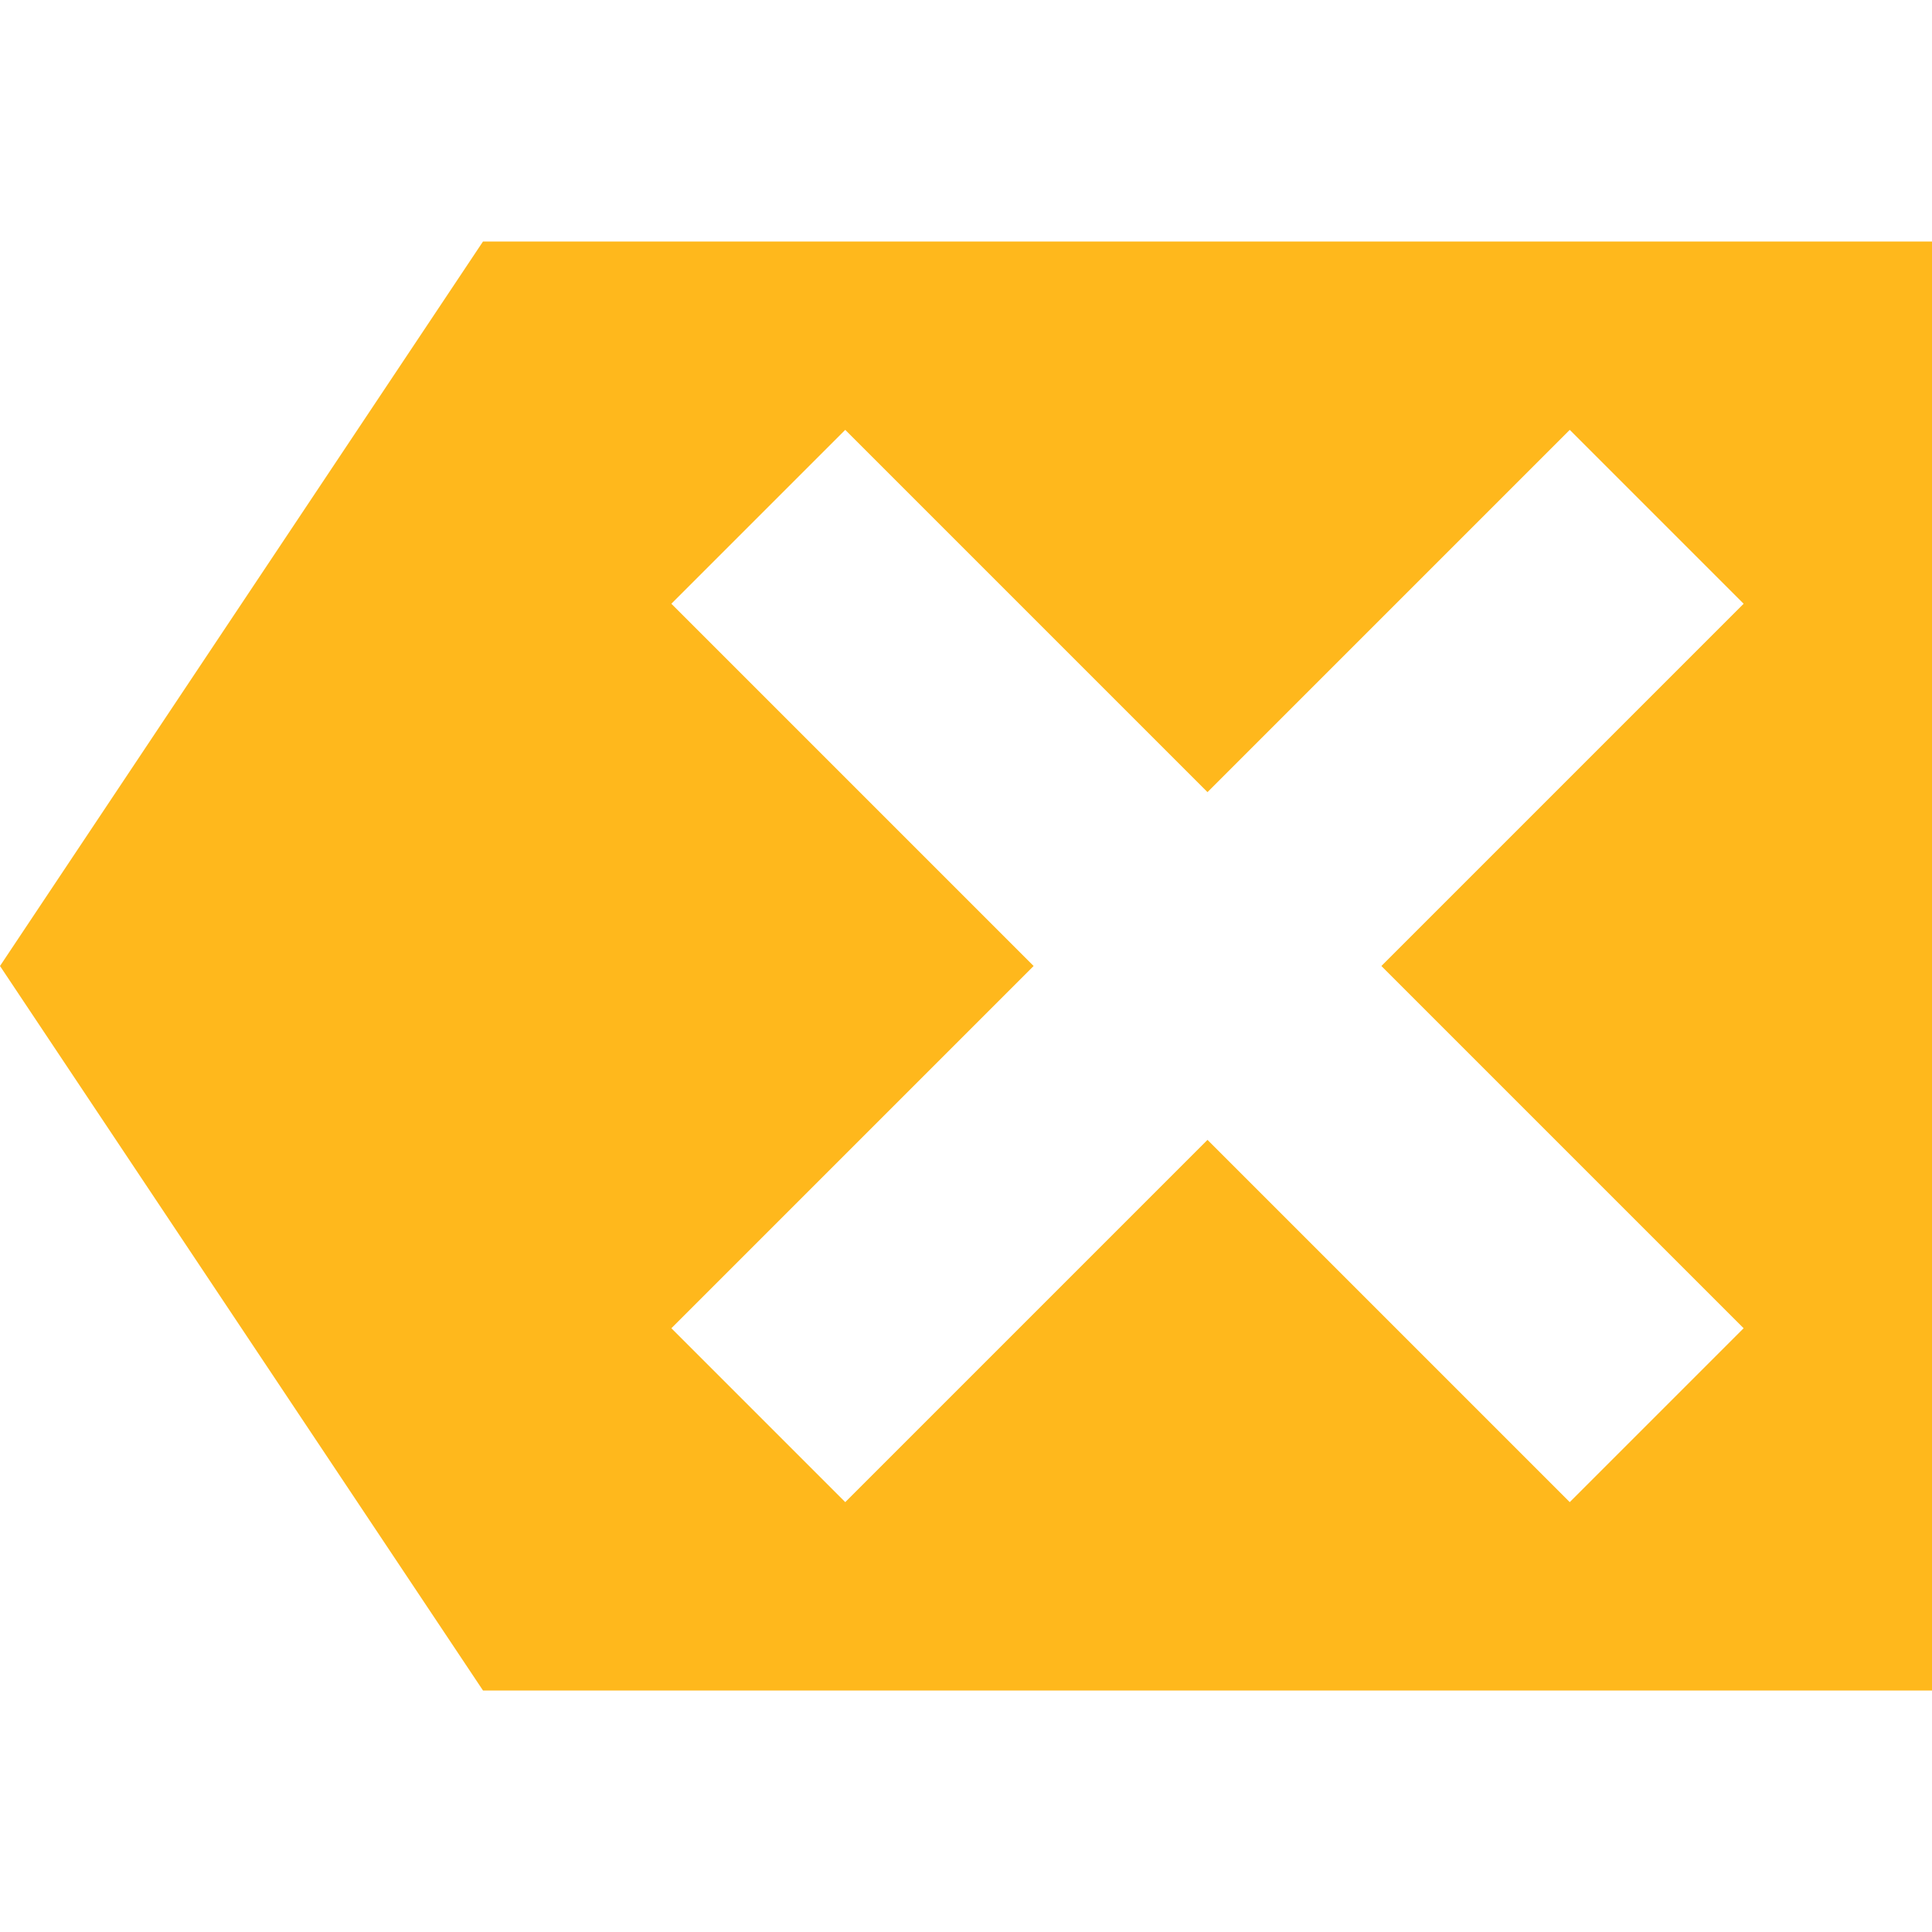
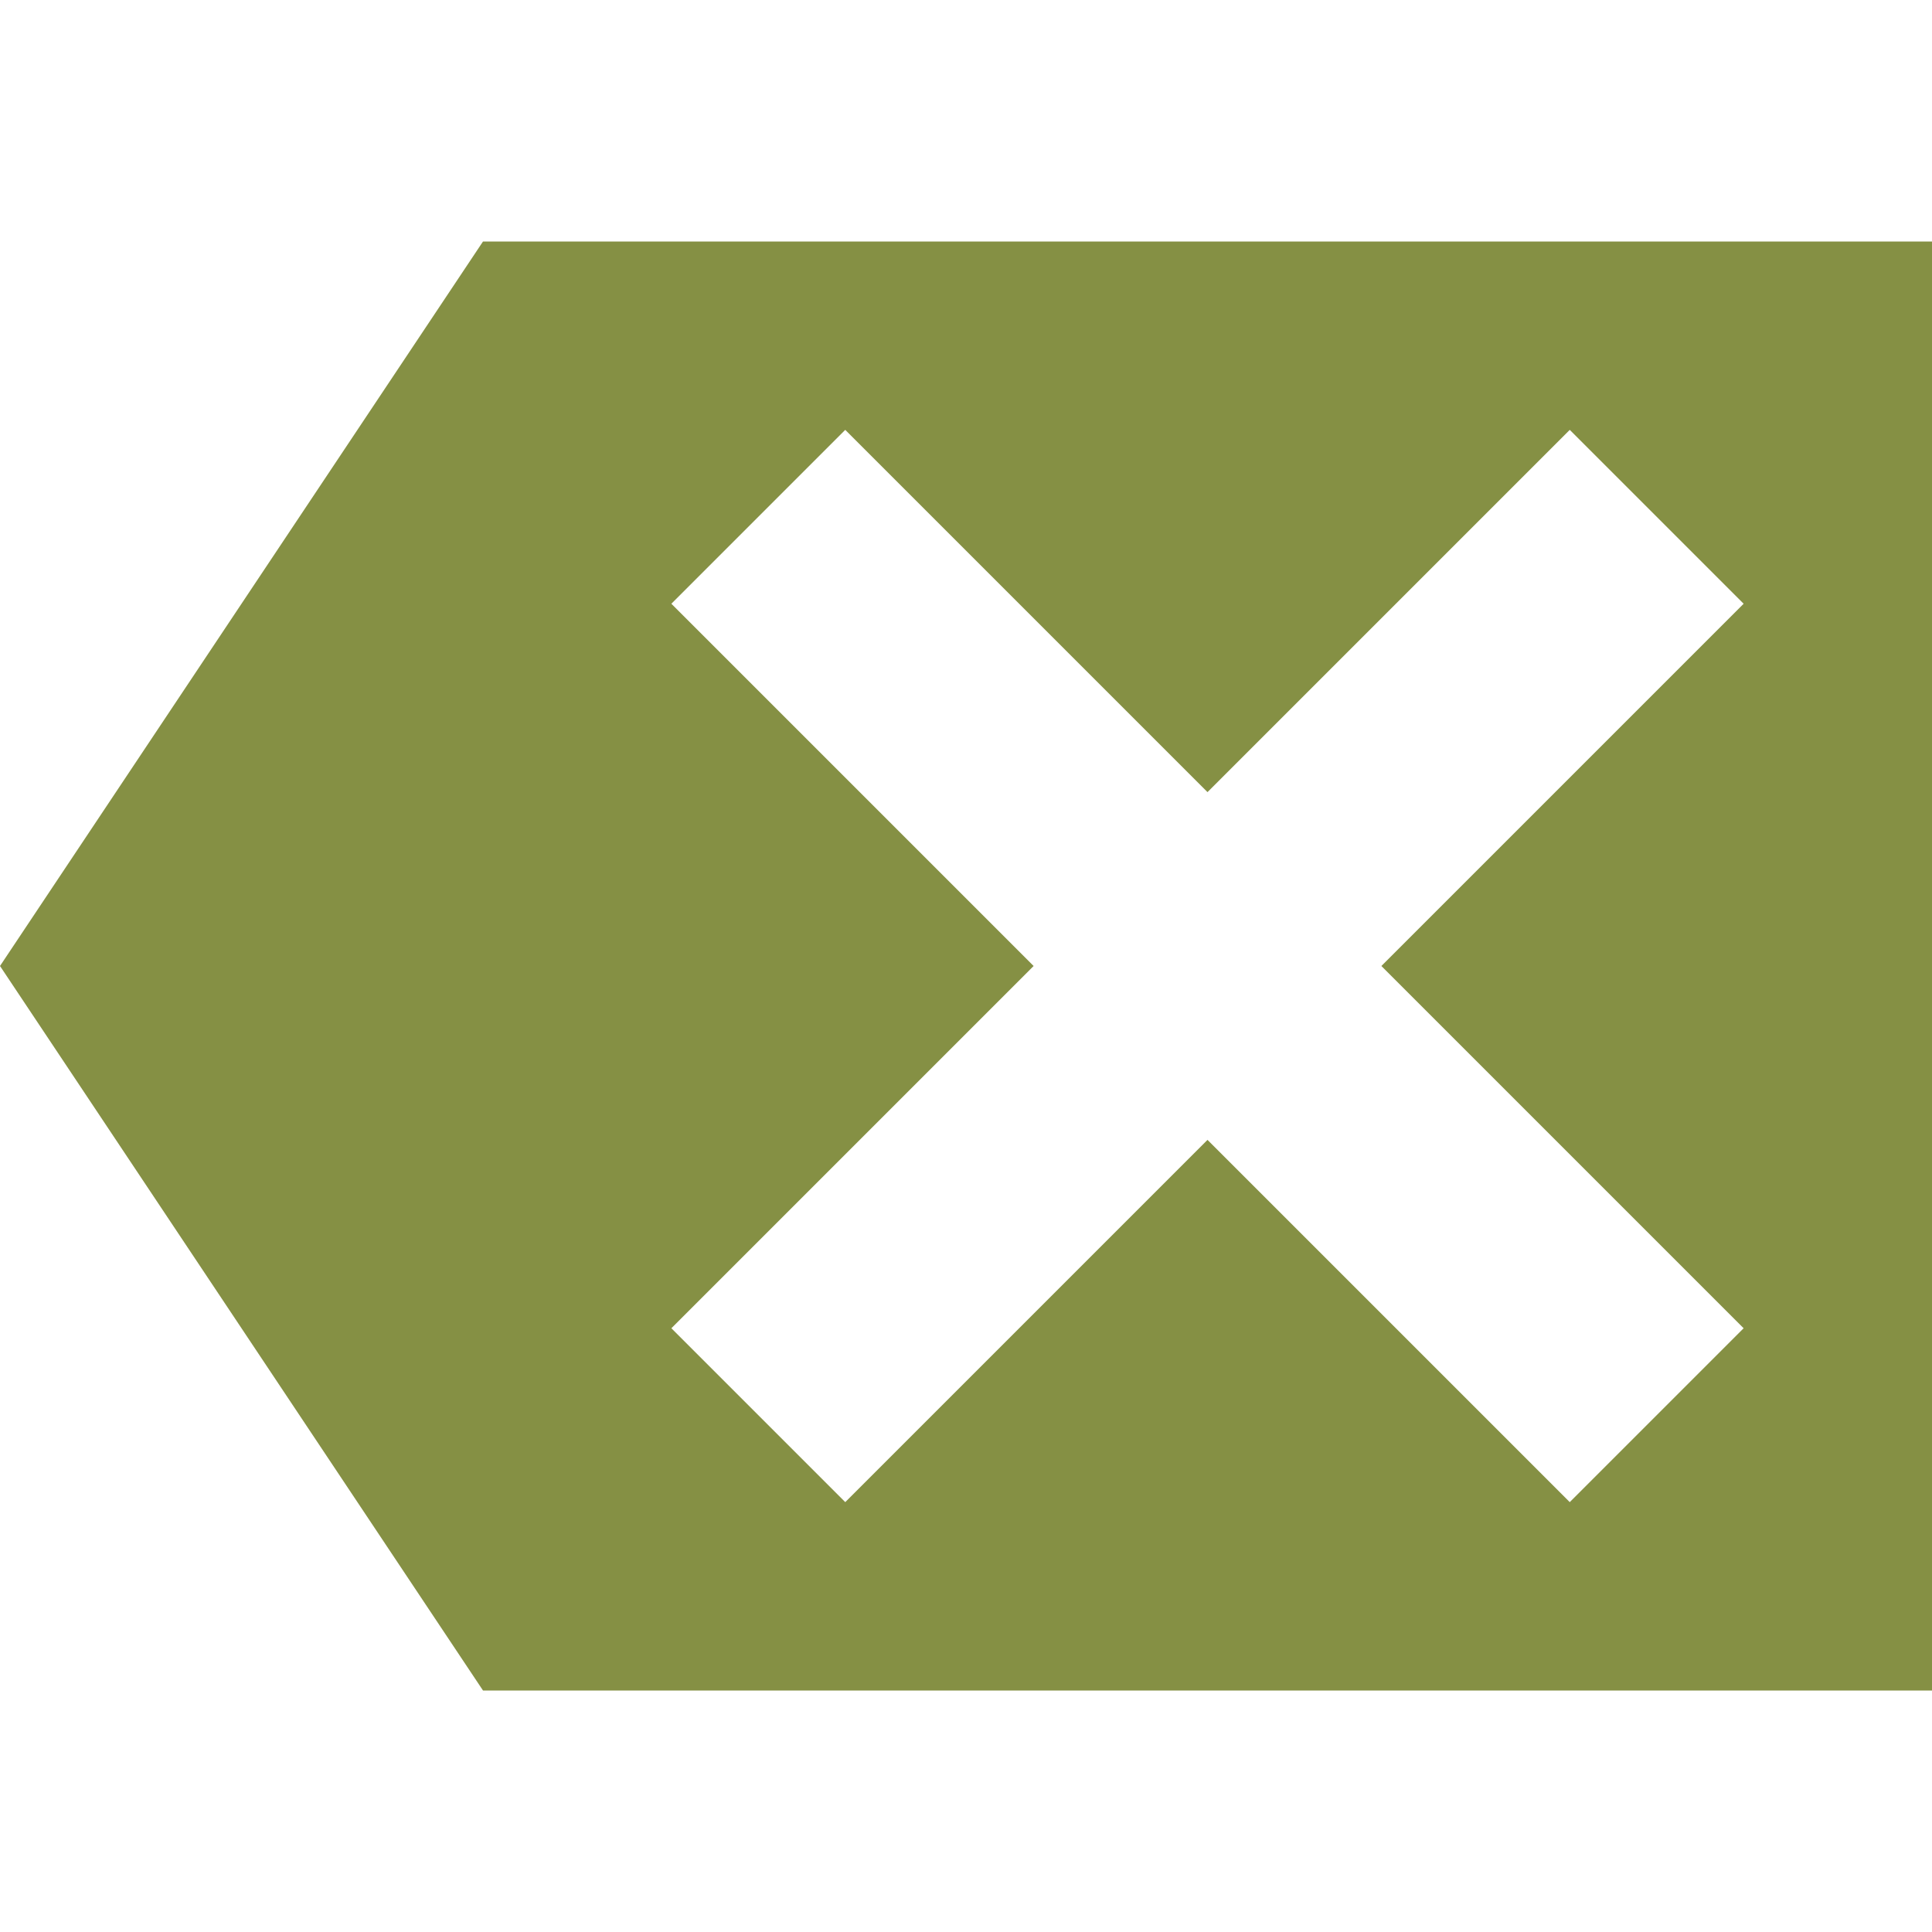
<svg xmlns="http://www.w3.org/2000/svg" width="8" height="8" viewBox="0 0 8 8">
-   <path d="M2 0l-2 3 2 3h6v-6h-6zm1.5.78l1.5 1.5 1.5-1.5.72.72-1.5 1.5 1.5 1.5-.72.72-1.5-1.5-1.5 1.5-.72-.72 1.5-1.5-1.5-1.5.72-.72z" transform="translate(0 1)" style="fill:#FFB81C;fill-opacity:1" />
+   <path d="M2 0l-2 3 2 3h6v-6h-6zm1.5.78l1.5 1.5 1.5-1.5.72.72-1.5 1.5 1.5 1.5-.72.72-1.5-1.5-1.5 1.5-.72-.72 1.5-1.5-1.5-1.5.72-.72z" transform="translate(0 1)" style="fill:#859044;fill-opacity:1" />
</svg>
